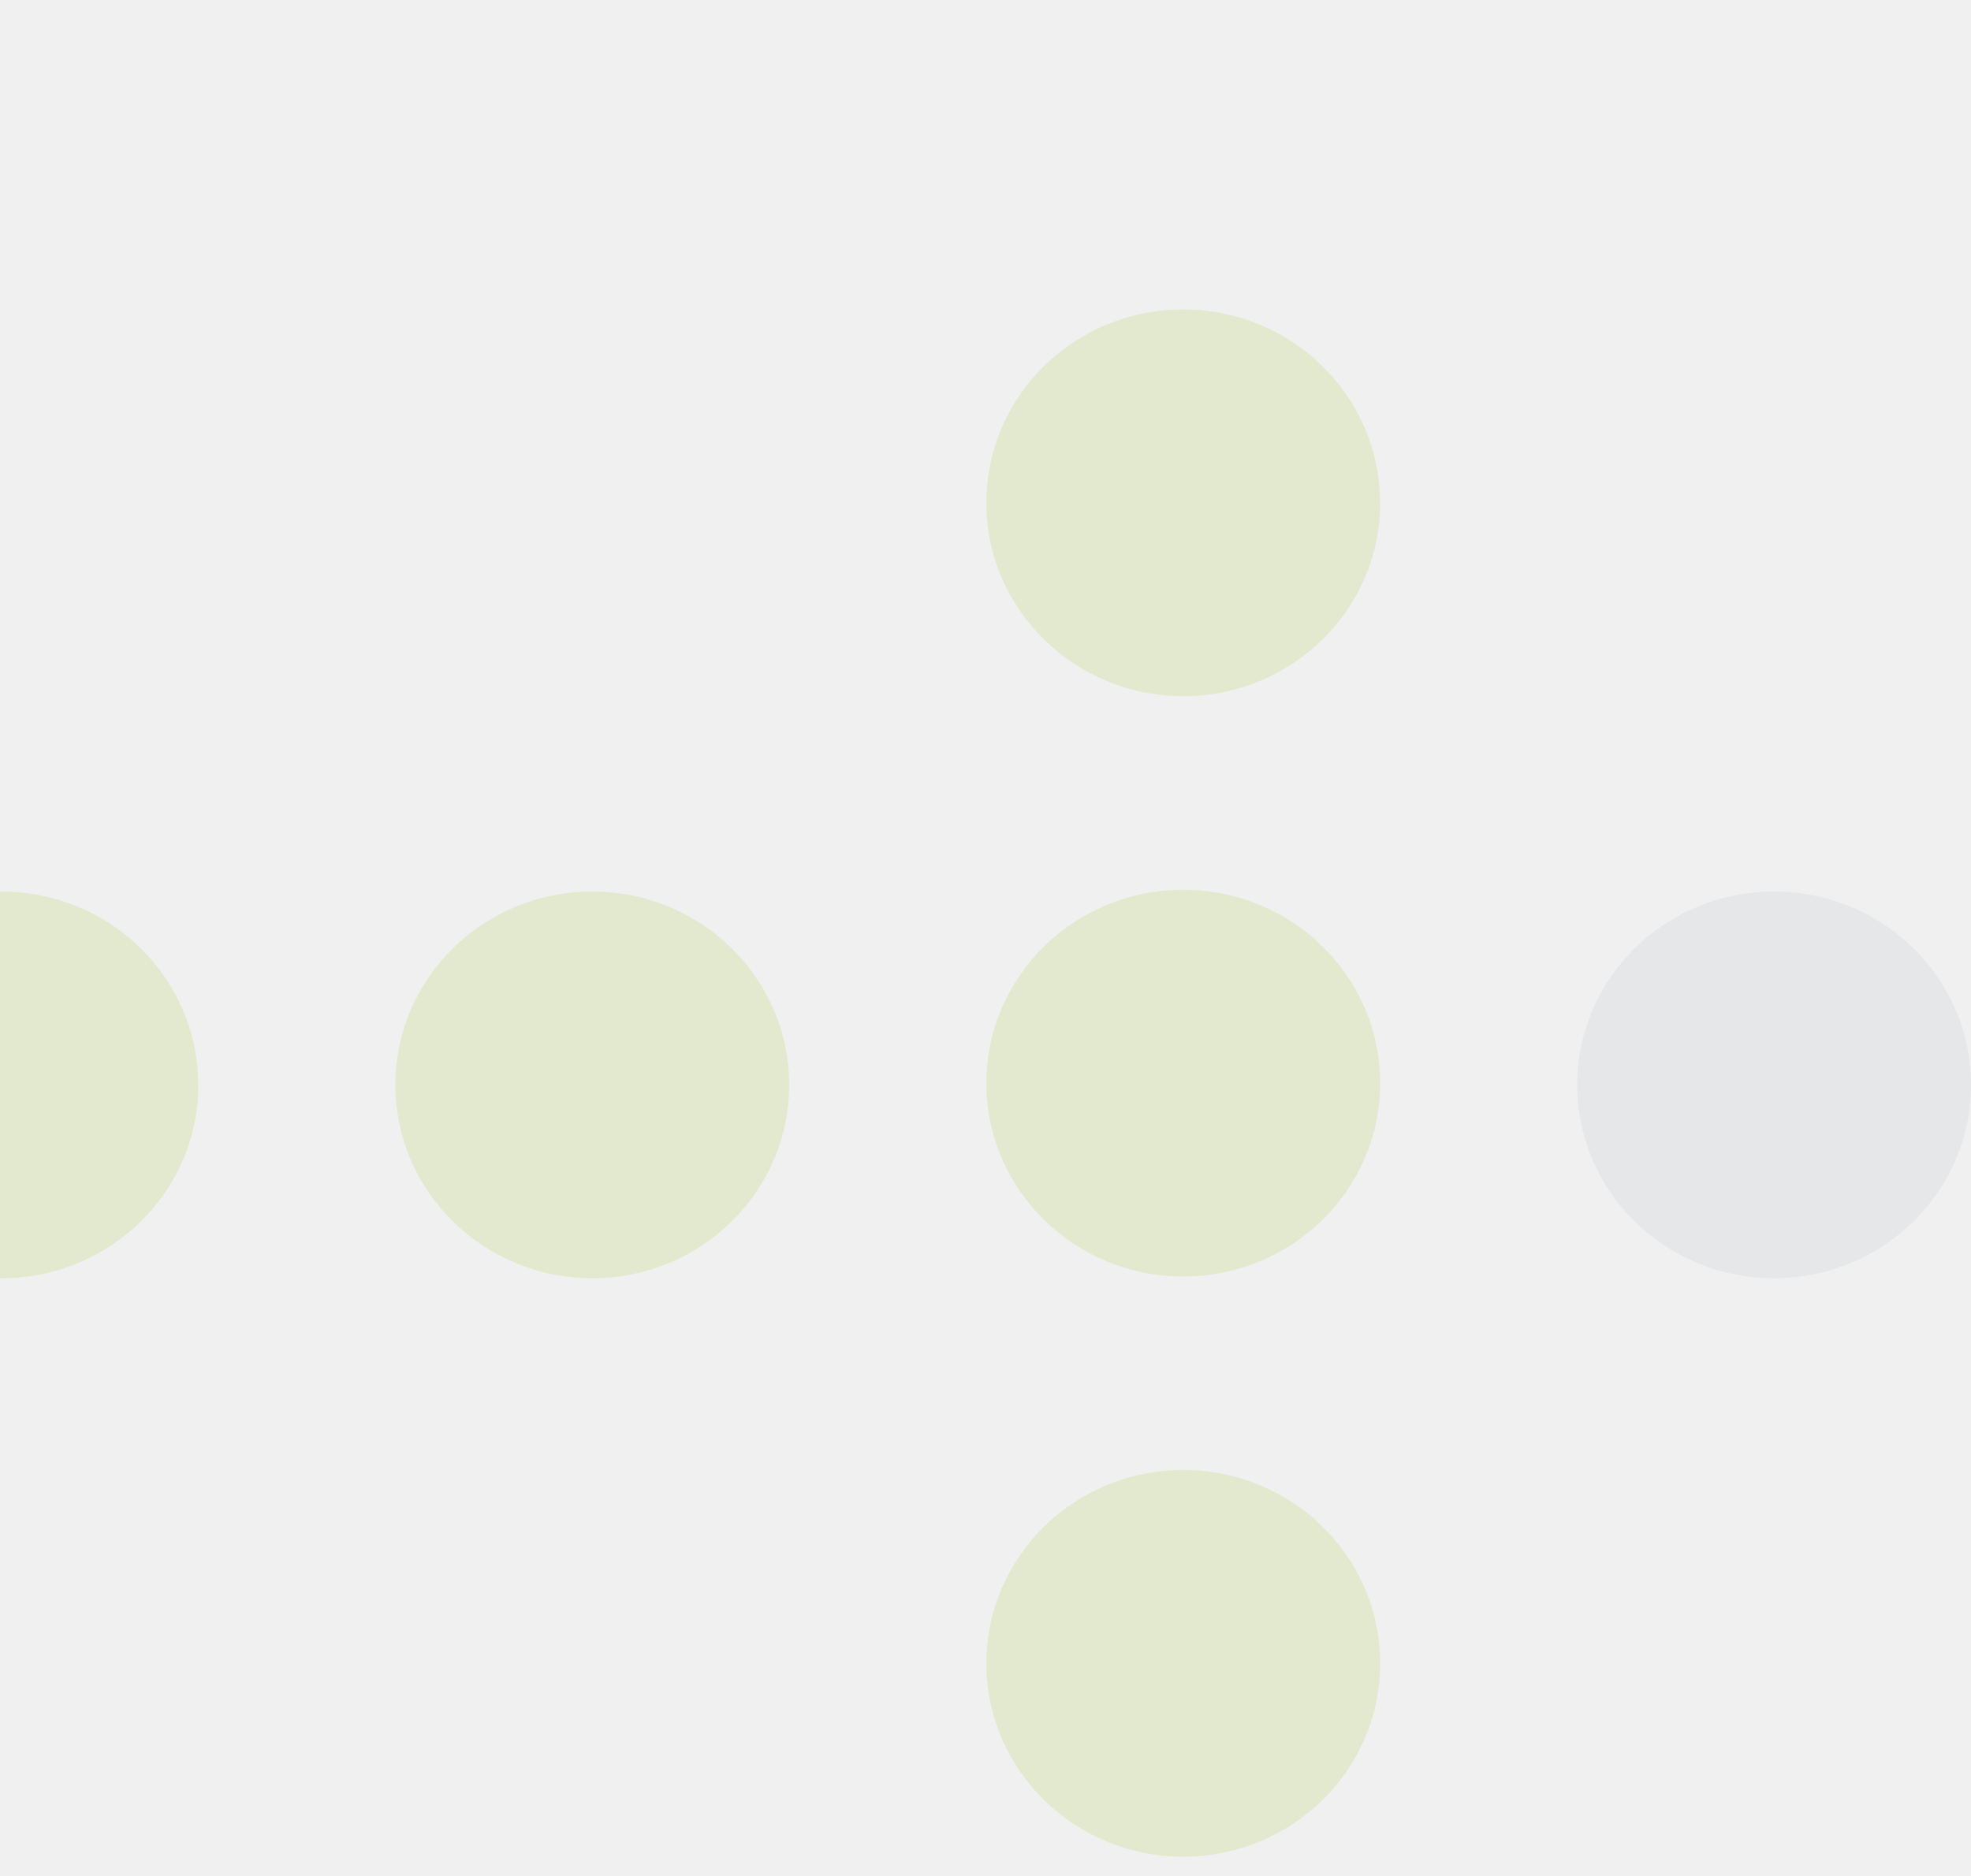
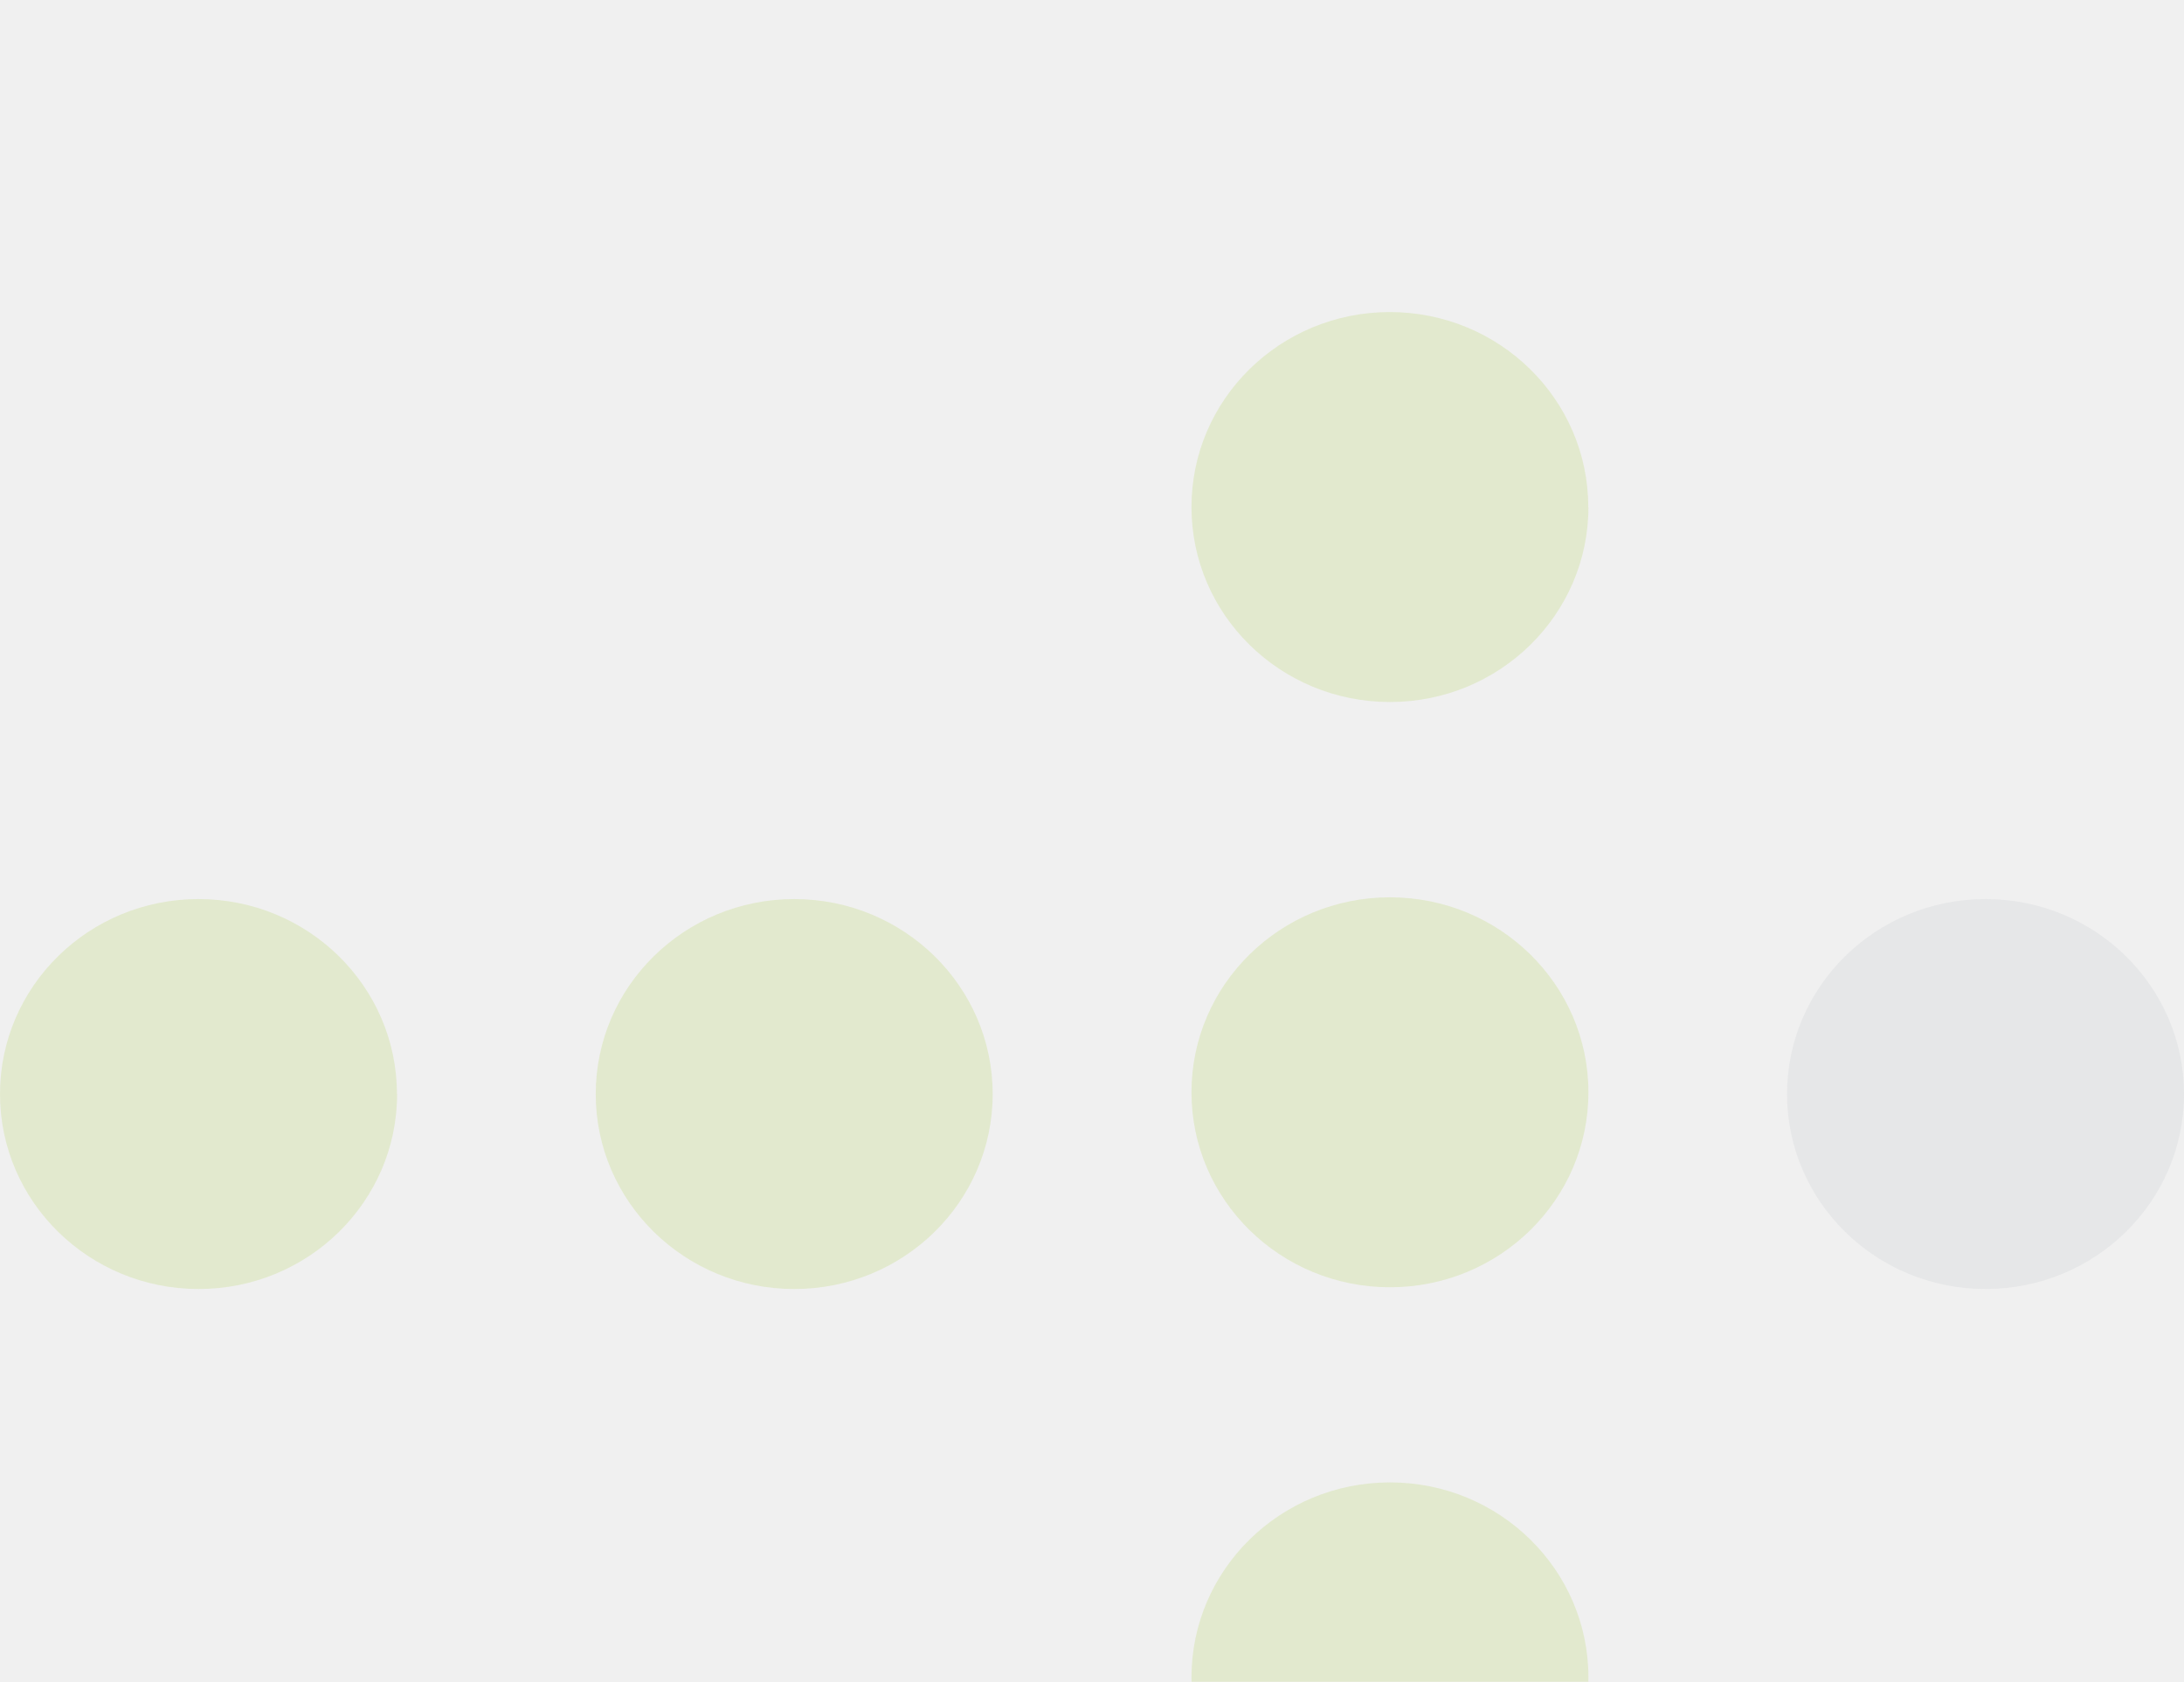
- <svg xmlns="http://www.w3.org/2000/svg" width="393" height="374" viewBox="0 0 393 374" fill="none">
-   <g opacity="0.2">
-     <path d="M275.193 216.016C275.193 237.312 257.617 254.575 235.935 254.575C214.254 254.575 196.677 237.312 196.677 216.016C196.677 194.72 214.254 177.456 235.935 177.456C257.617 177.456 275.193 194.72 275.193 216.016Z" fill="#AACE45" />
-     <path d="M39.548 216.362C39.548 237.658 21.972 254.922 0.29 254.922C-21.392 254.922 -39 237.658 -39 216.362C-39 195.066 -21.424 177.803 0.258 177.803C21.94 177.803 39.516 195.066 39.516 216.362" fill="#AACE45" />
-     <path d="M157.355 216.362C157.355 237.658 139.779 254.922 118.097 254.922C96.415 254.922 78.839 237.658 78.839 216.362C78.839 195.066 96.415 177.803 118.097 177.803C139.779 177.803 157.355 195.066 157.355 216.362Z" fill="#AACE45" />
-     <path d="M275.193 331.726C275.193 353.022 257.617 370.286 235.935 370.286C214.254 370.286 196.677 353.022 196.677 331.726C196.677 310.43 214.254 293.167 235.935 293.167C257.617 293.167 275.193 310.43 275.193 331.726Z" fill="#AACE45" />
-     <path d="M275.193 100.274C275.193 121.57 257.617 138.834 235.935 138.834C214.254 138.834 196.677 121.57 196.677 100.274C196.677 78.978 214.221 61.714 235.903 61.714C257.585 61.714 275.161 78.978 275.161 100.274" fill="#AACE45" />
-     <path d="M393 216.362C393 237.658 375.424 254.922 353.742 254.922C332.06 254.922 314.484 237.658 314.484 216.362C314.484 195.066 332.06 177.803 353.742 177.803C375.424 177.803 393 195.066 393 216.362Z" fill="#BEC3C8" />
+ <svg xmlns="http://www.w3.org/2000/svg" width="352" height="271" viewBox="0 0 352 271" fill="none">
+   <g clip-path="url(#clip0_3288_4925)">
+     <g opacity="0.2">
+       <path d="M256.009 176.013C256.009 193.365 241.688 207.432 224.021 207.432C206.355 207.432 192.033 193.365 192.033 176.013C192.033 158.66 206.355 144.594 224.021 144.594C241.688 144.594 256.009 158.66 256.009 176.013Z" fill="#AACE45" />
+       <path d="M64.002 176.295C64.002 193.647 49.681 207.714 32.014 207.714C14.348 207.714 0 193.647 0 176.295C0 158.943 14.322 144.876 31.988 144.876C49.655 144.876 63.976 158.943 63.976 176.295" fill="#AACE45" />
+       <path d="M159.993 176.295C159.993 193.647 145.671 207.714 128.005 207.714C110.338 207.714 96.017 193.647 96.017 176.295C96.017 158.943 110.338 144.876 128.005 144.876C145.671 144.876 159.993 158.943 159.993 176.295Z" fill="#AACE45" />
+       <path d="M256.009 270.295C256.009 287.648 241.688 301.714 224.021 301.714C206.355 301.714 192.033 287.648 192.033 270.295C192.033 252.943 206.355 238.876 224.021 238.876C241.688 238.876 256.009 252.943 256.009 270.295Z" fill="#AACE45" />
+       <path d="M256.009 81.705C256.009 99.057 241.688 113.124 224.021 113.124C206.355 113.124 192.033 99.057 192.033 81.705C192.033 64.352 206.329 50.286 223.995 50.286C241.662 50.286 255.983 64.352 255.983 81.705" fill="#AACE45" />
+       <path d="M352 176.295C352 193.647 337.678 207.714 320.012 207.714C302.345 207.714 288.024 193.647 288.024 176.295C288.024 158.943 302.345 144.876 320.012 144.876C337.678 144.876 352 158.943 352 176.295Z" fill="#BEC3C8" />
+     </g>
  </g>
+   <defs>
+     <clipPath id="clip0_3288_4925">
+       <rect width="352" height="271" fill="white" />
+     </clipPath>
+   </defs>
</svg>
